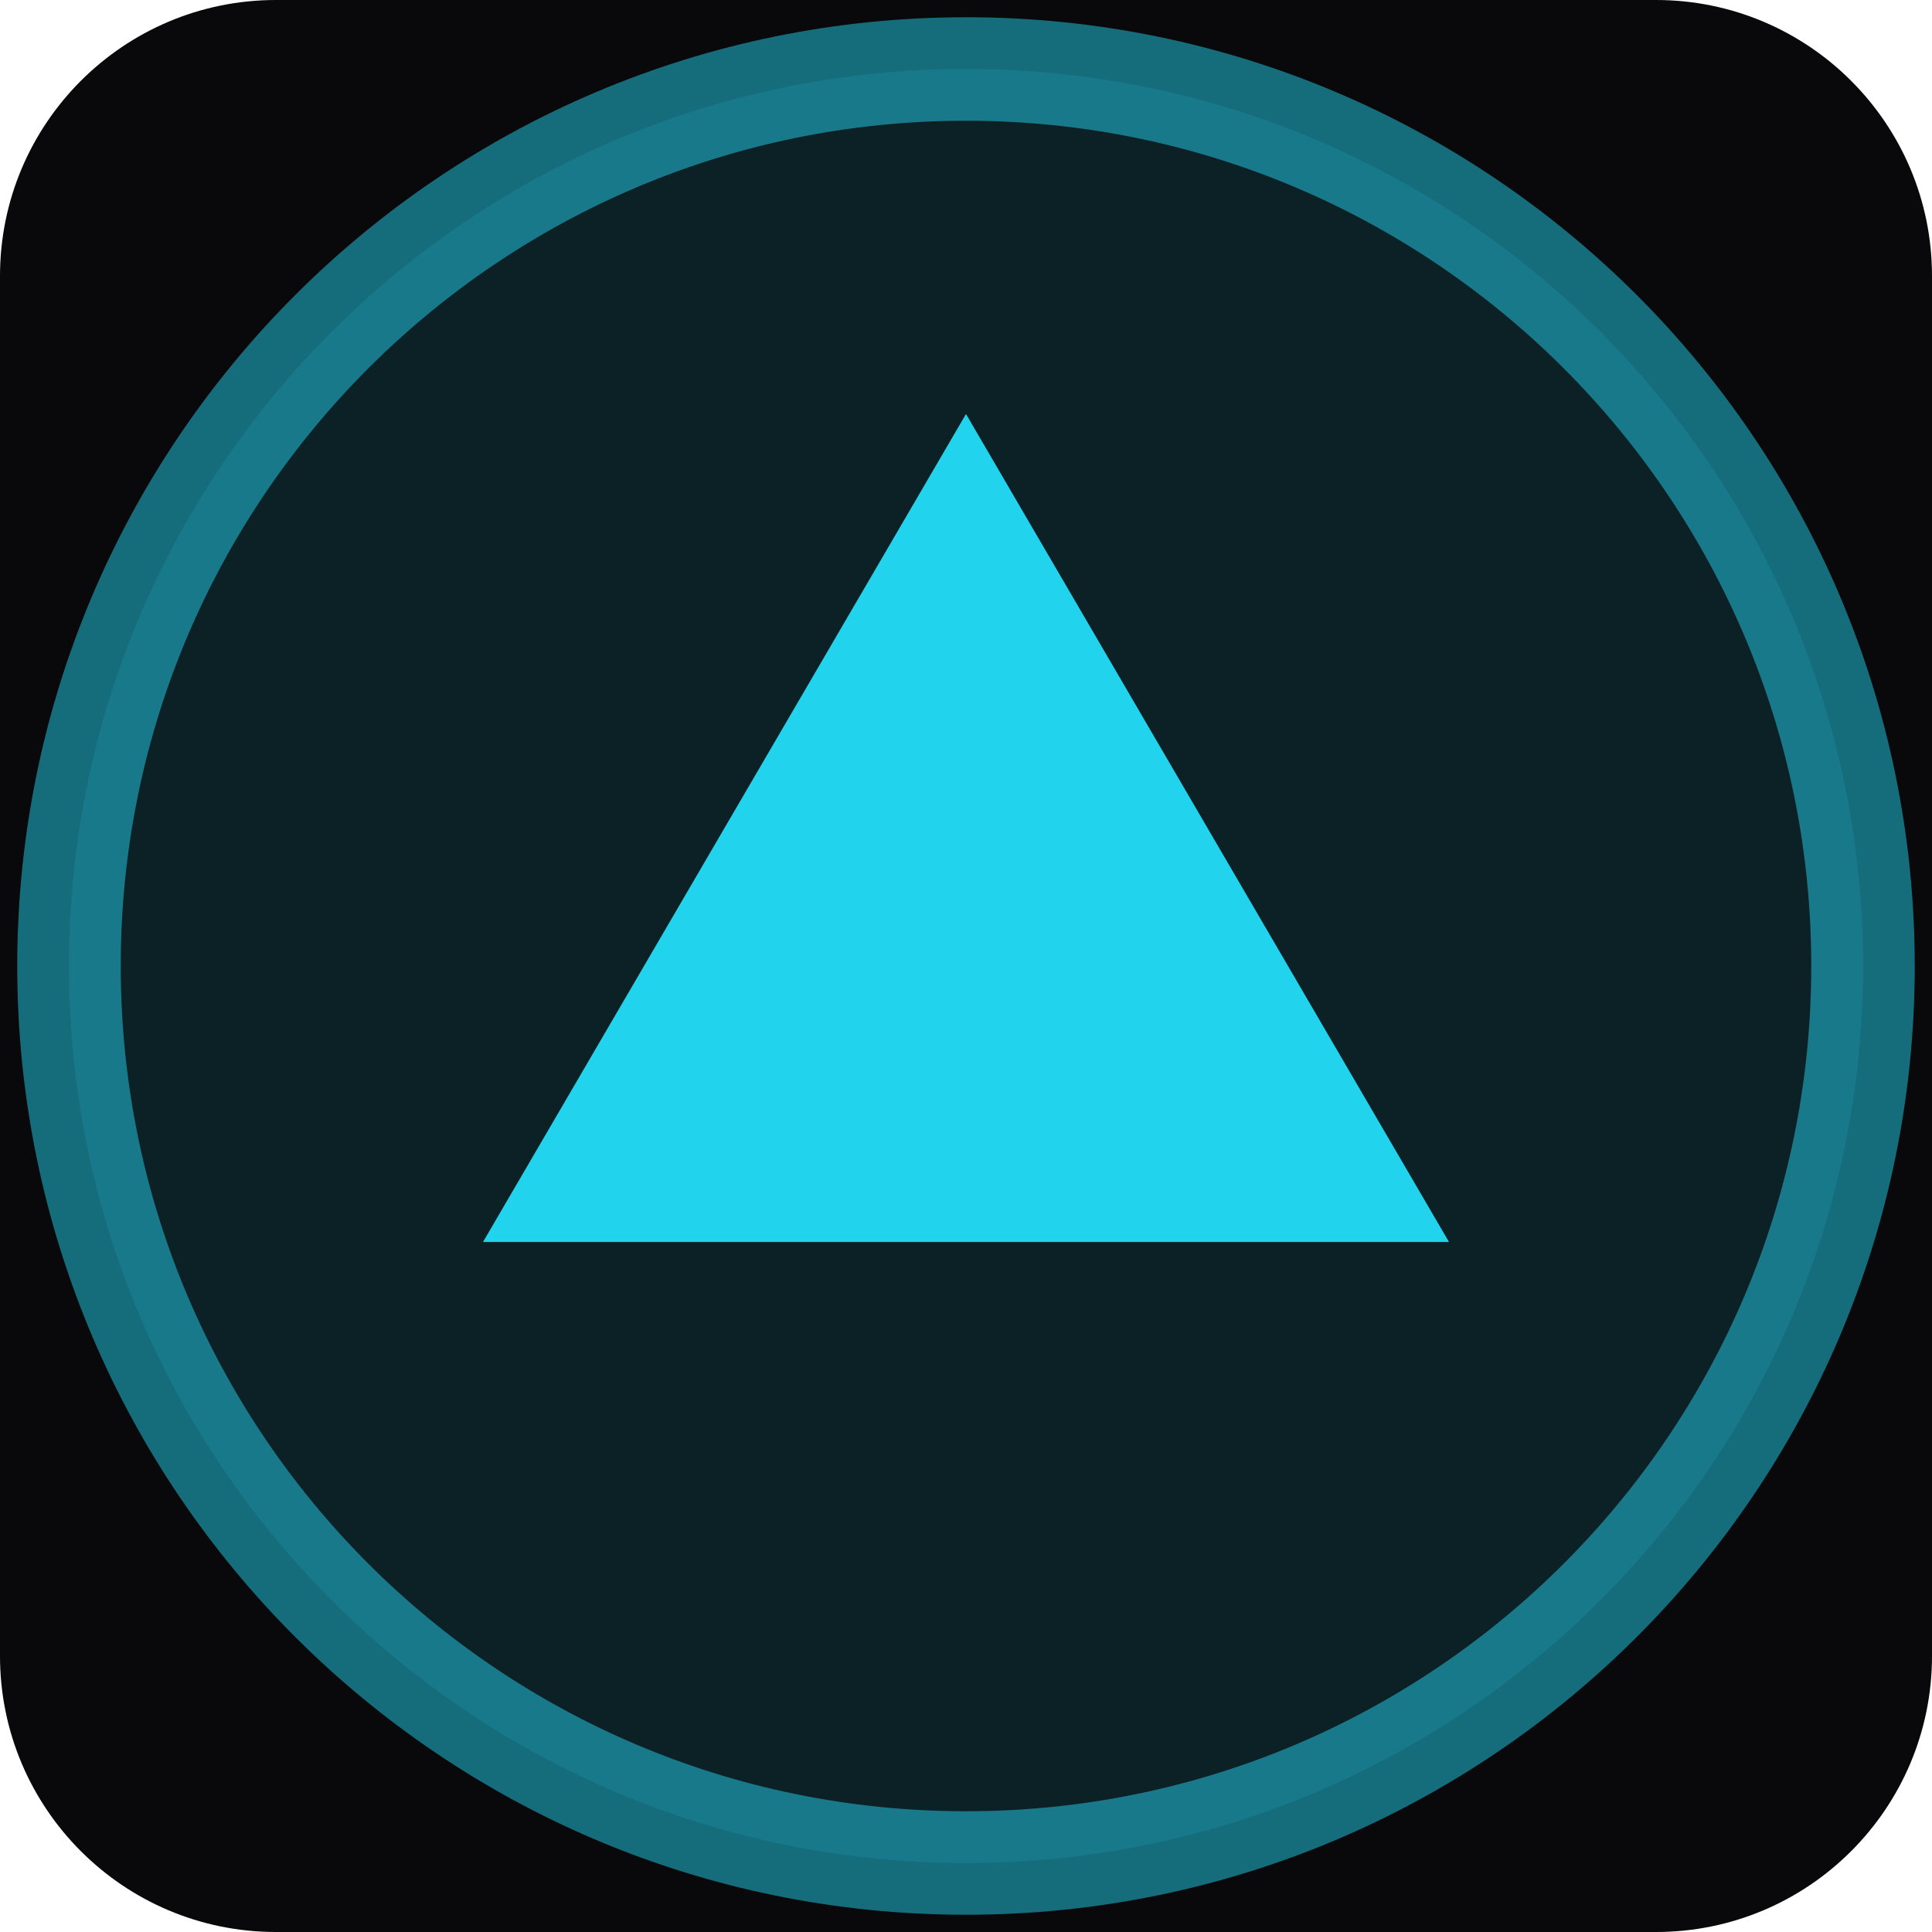
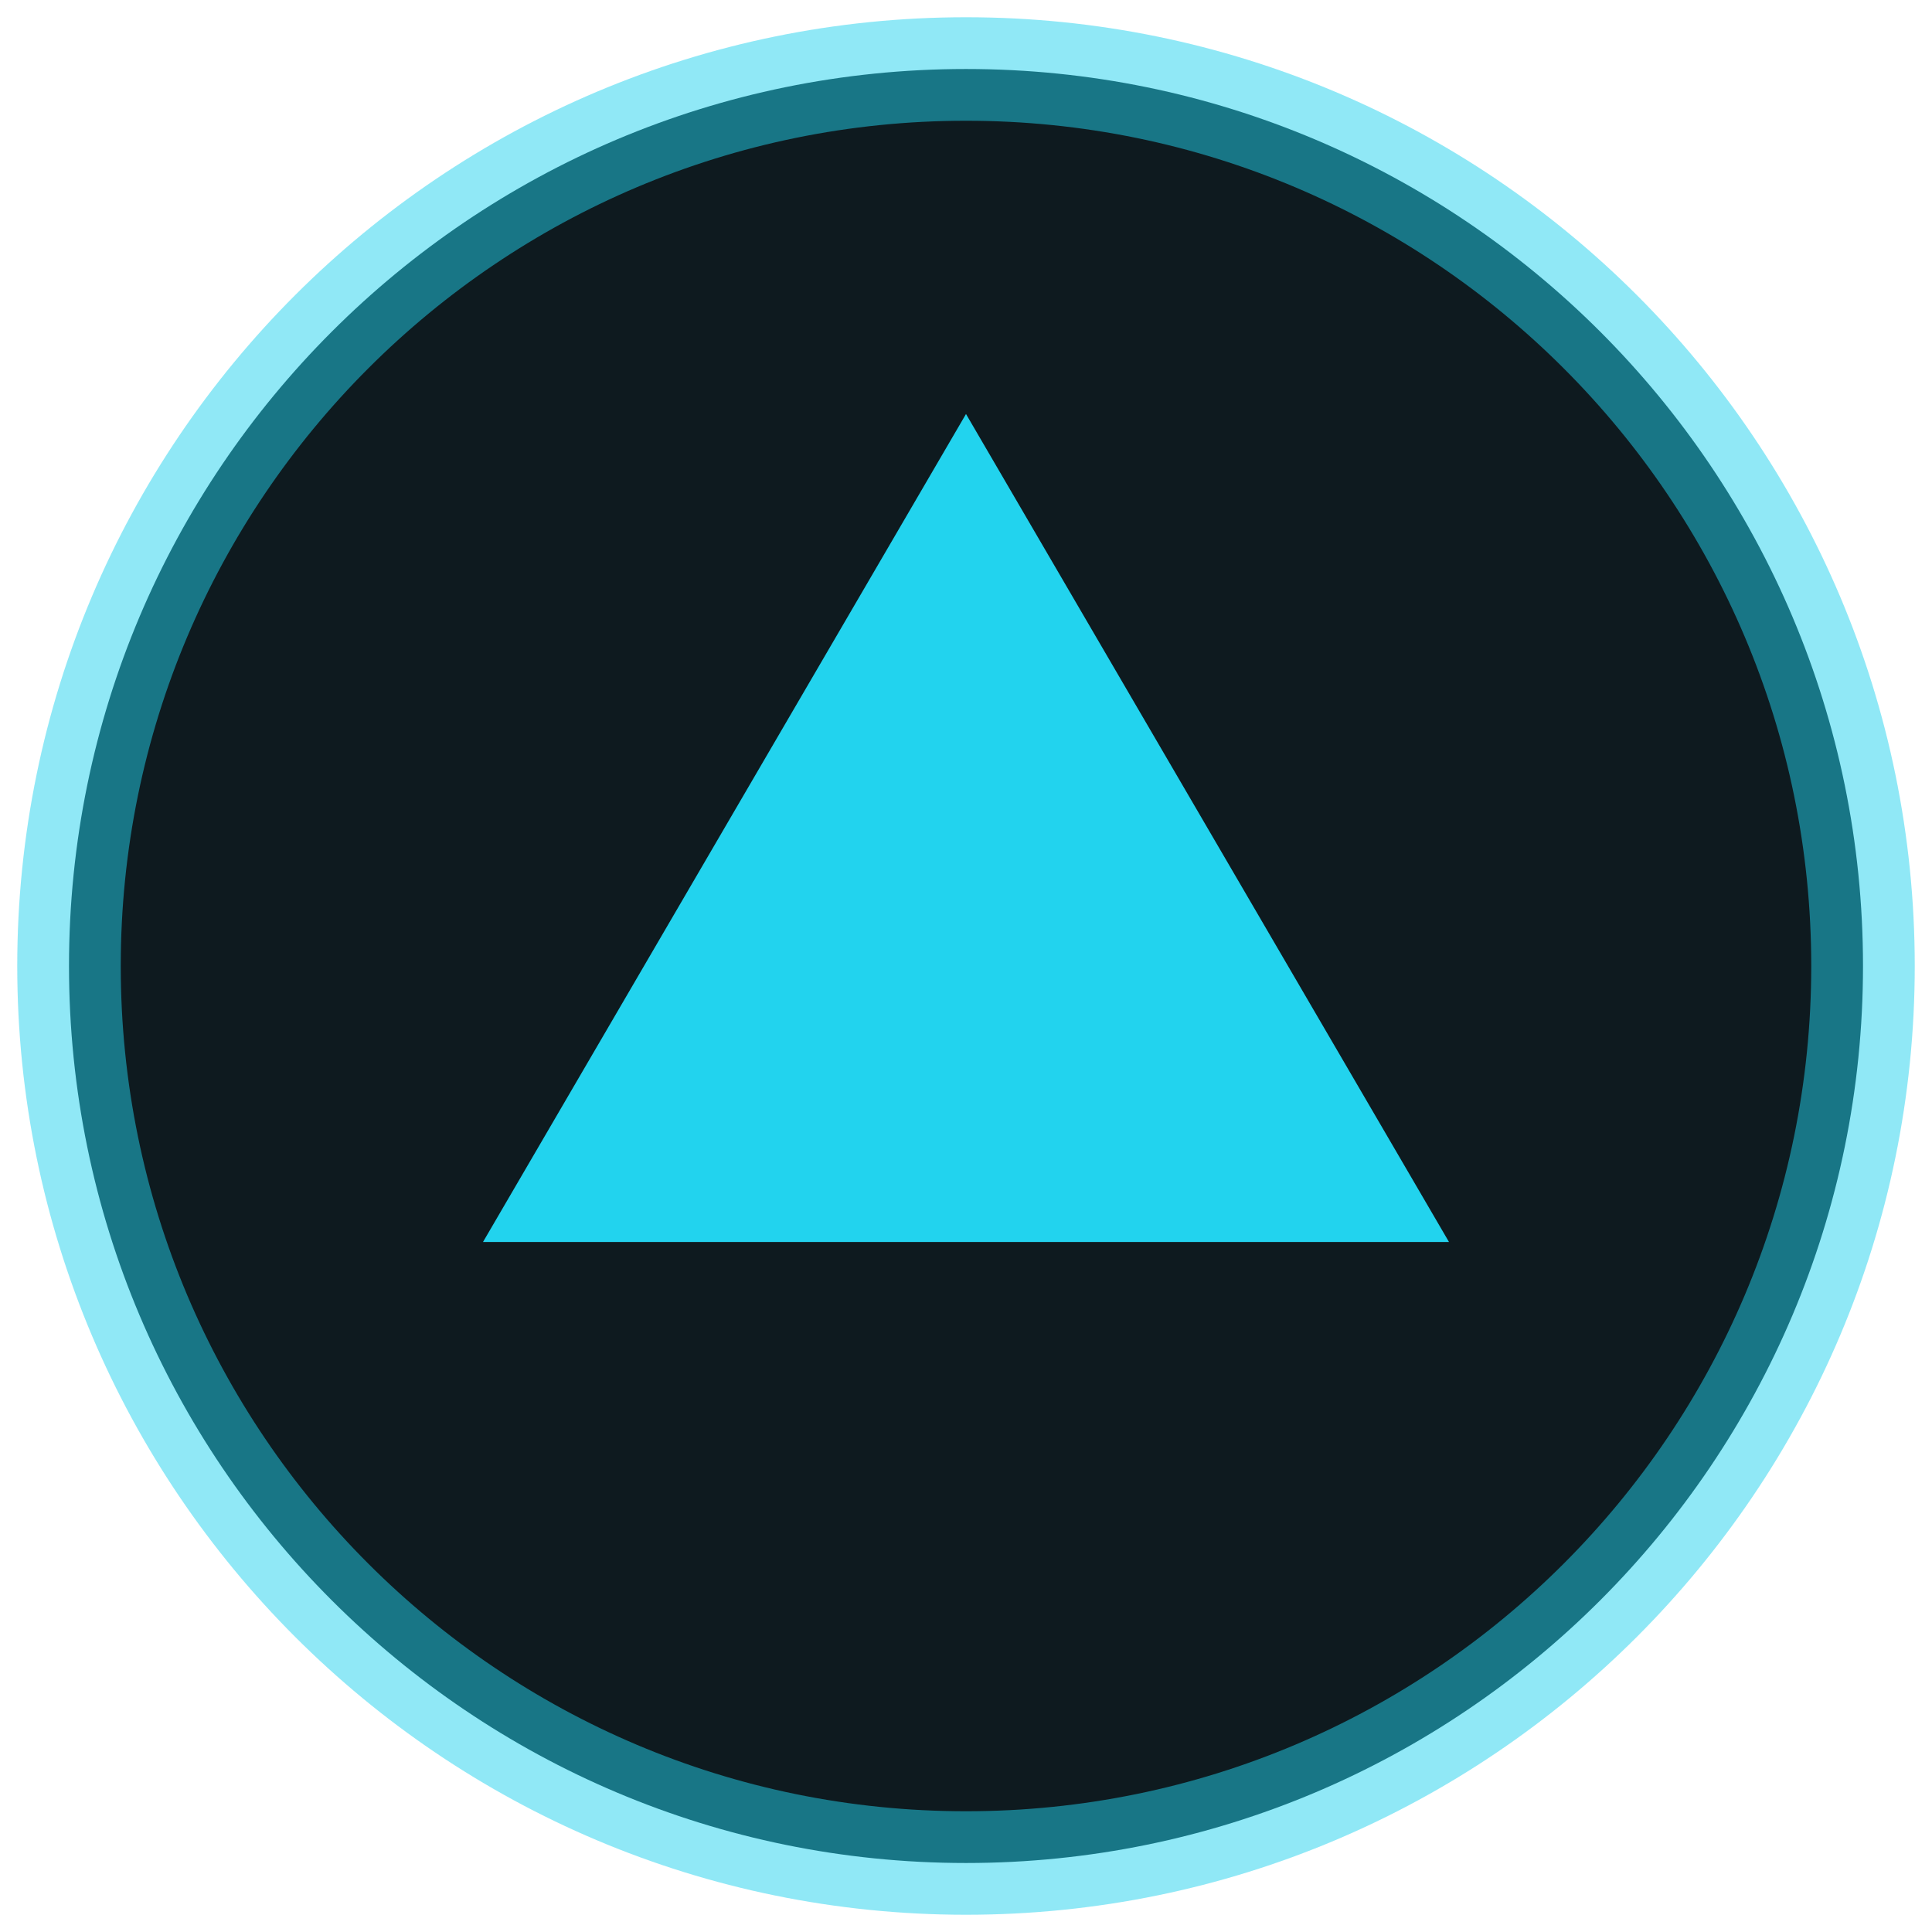
<svg xmlns="http://www.w3.org/2000/svg" viewBox="0 0 28 28" fill="none">
-   <rect width="28" height="28" rx="4" fill="#09090b" />
-   <circle cx="14" cy="14" r="13" fill="rgba(34,211,238,0.12)" stroke="rgba(34,211,238,0.5)" stroke-width="1.5" />
+   <circle cx="14" cy="14" r="13" fill="#0e1a1f" stroke="#22d3ee" stroke-opacity="0.5" stroke-width="1.5" />
  <polygon points="14,6 21,18 7,18" fill="#22d3ee" />
</svg>
